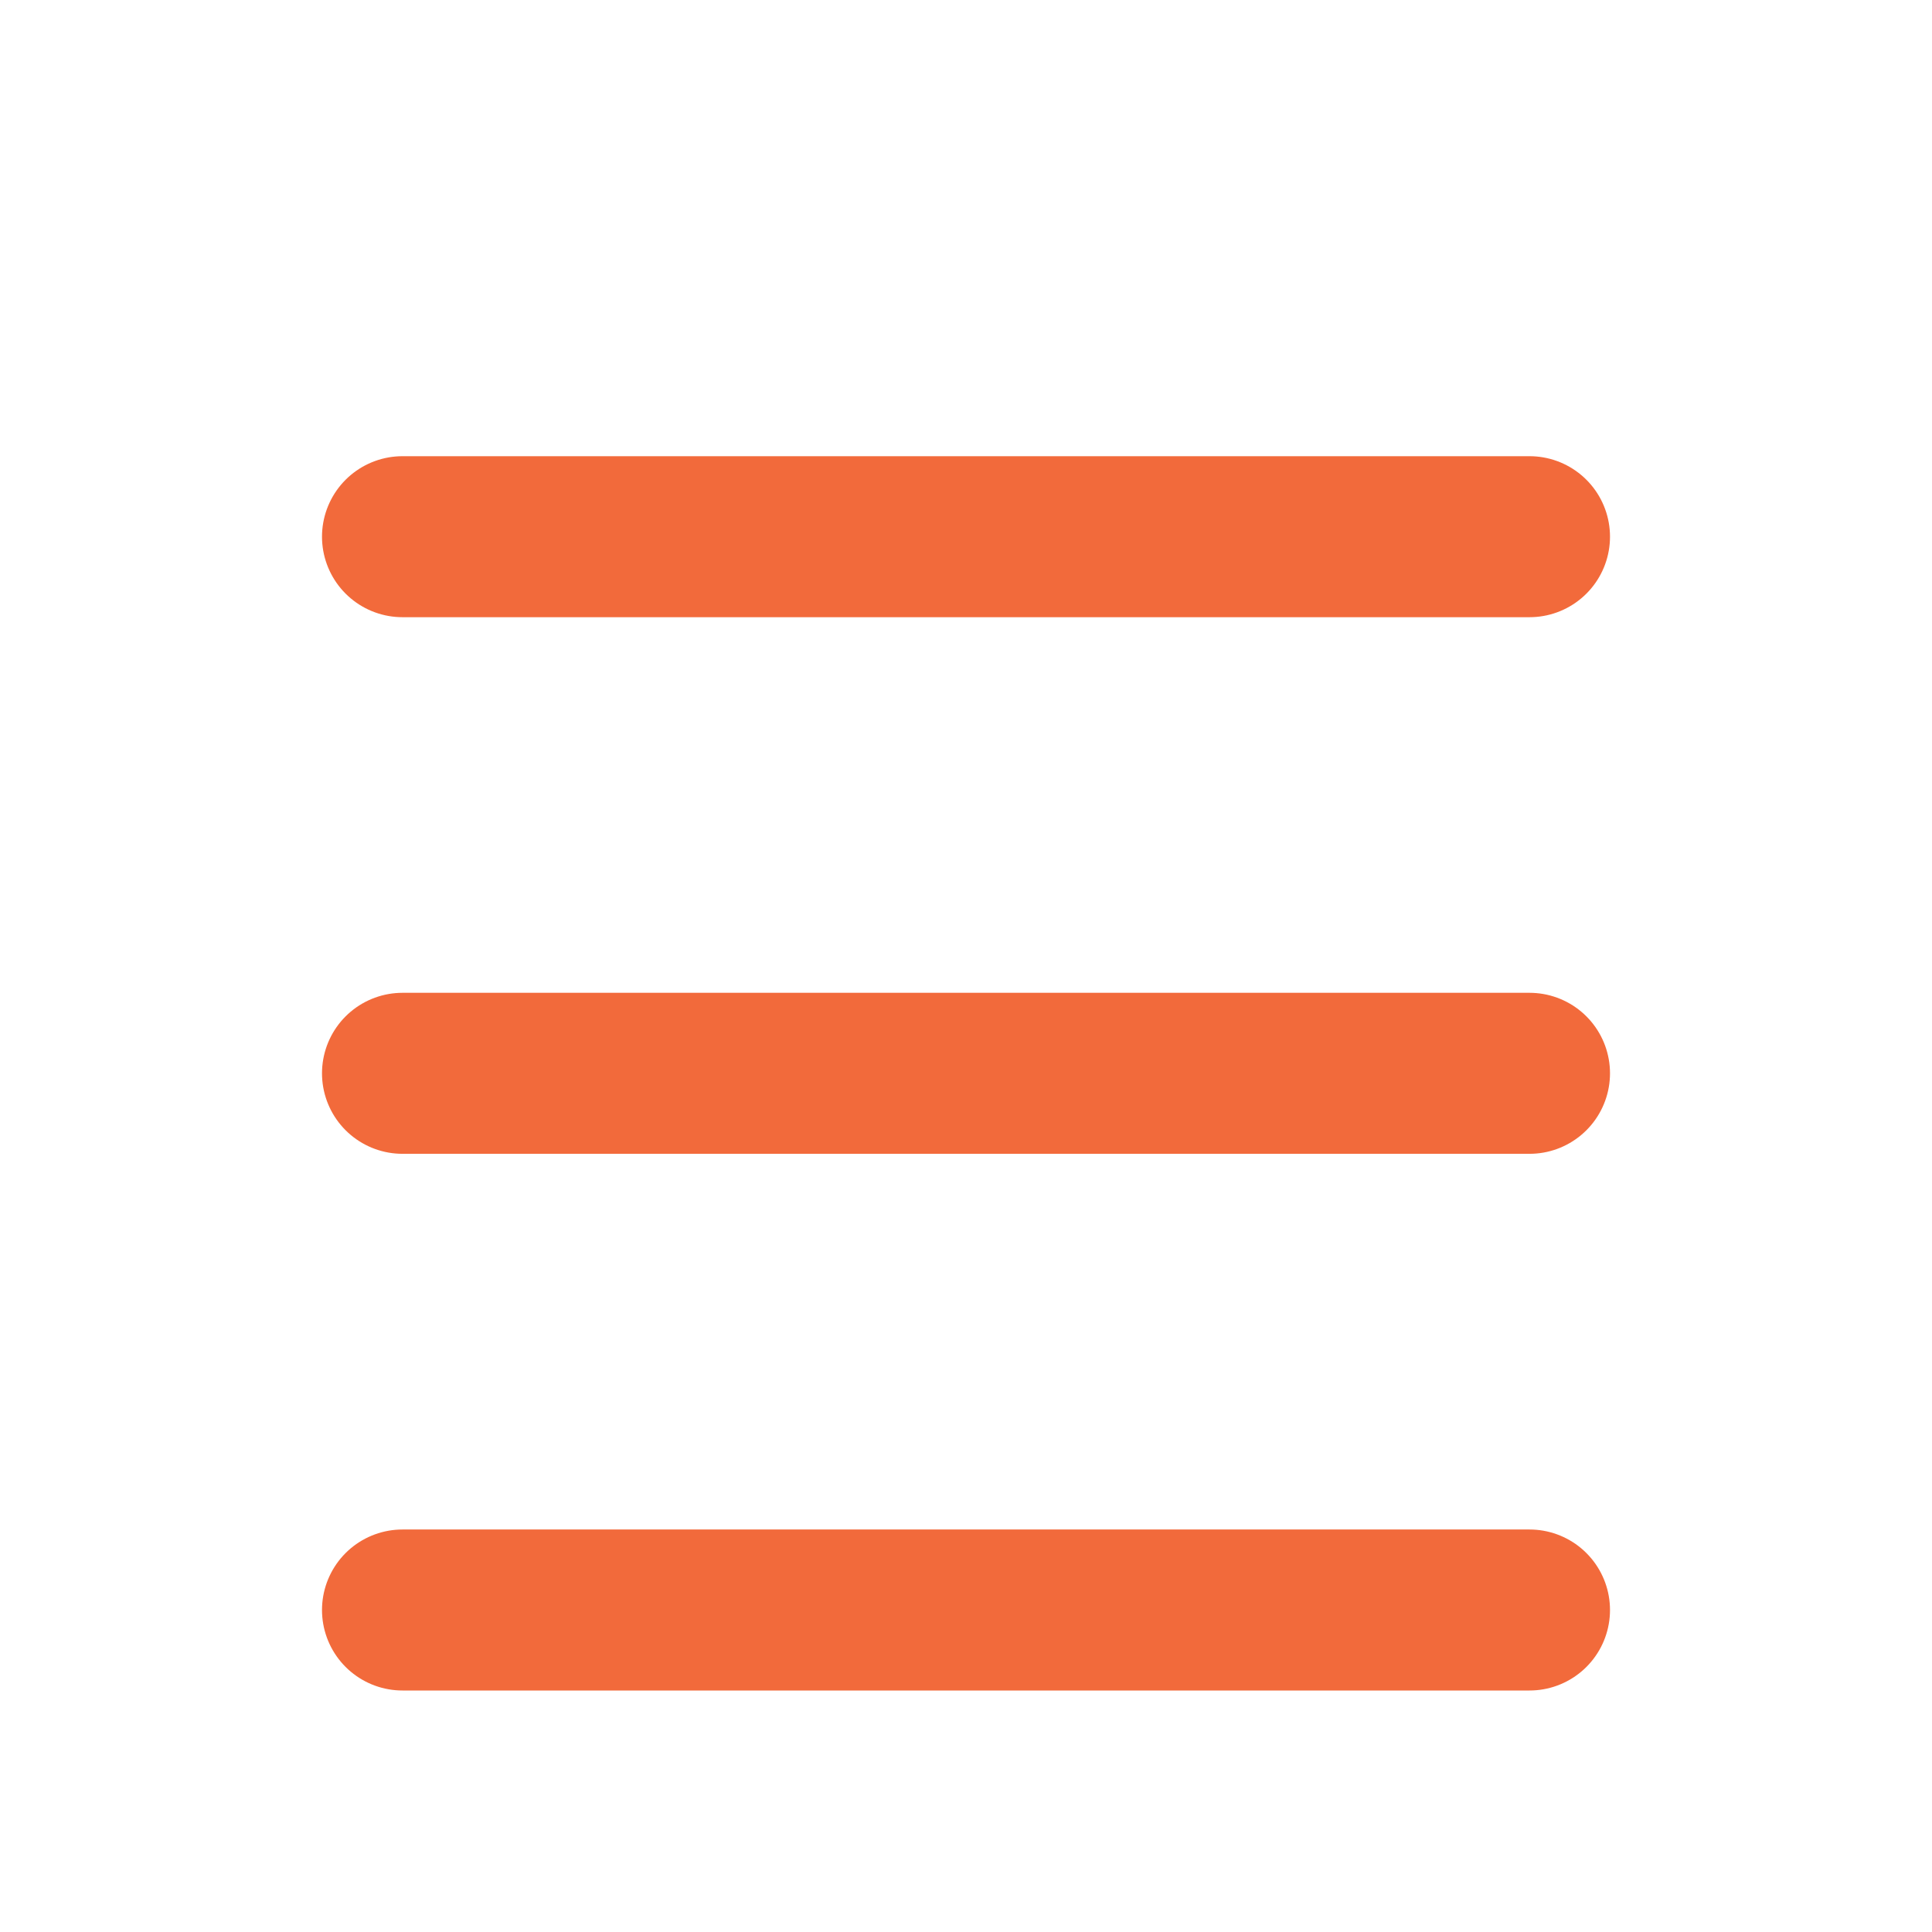
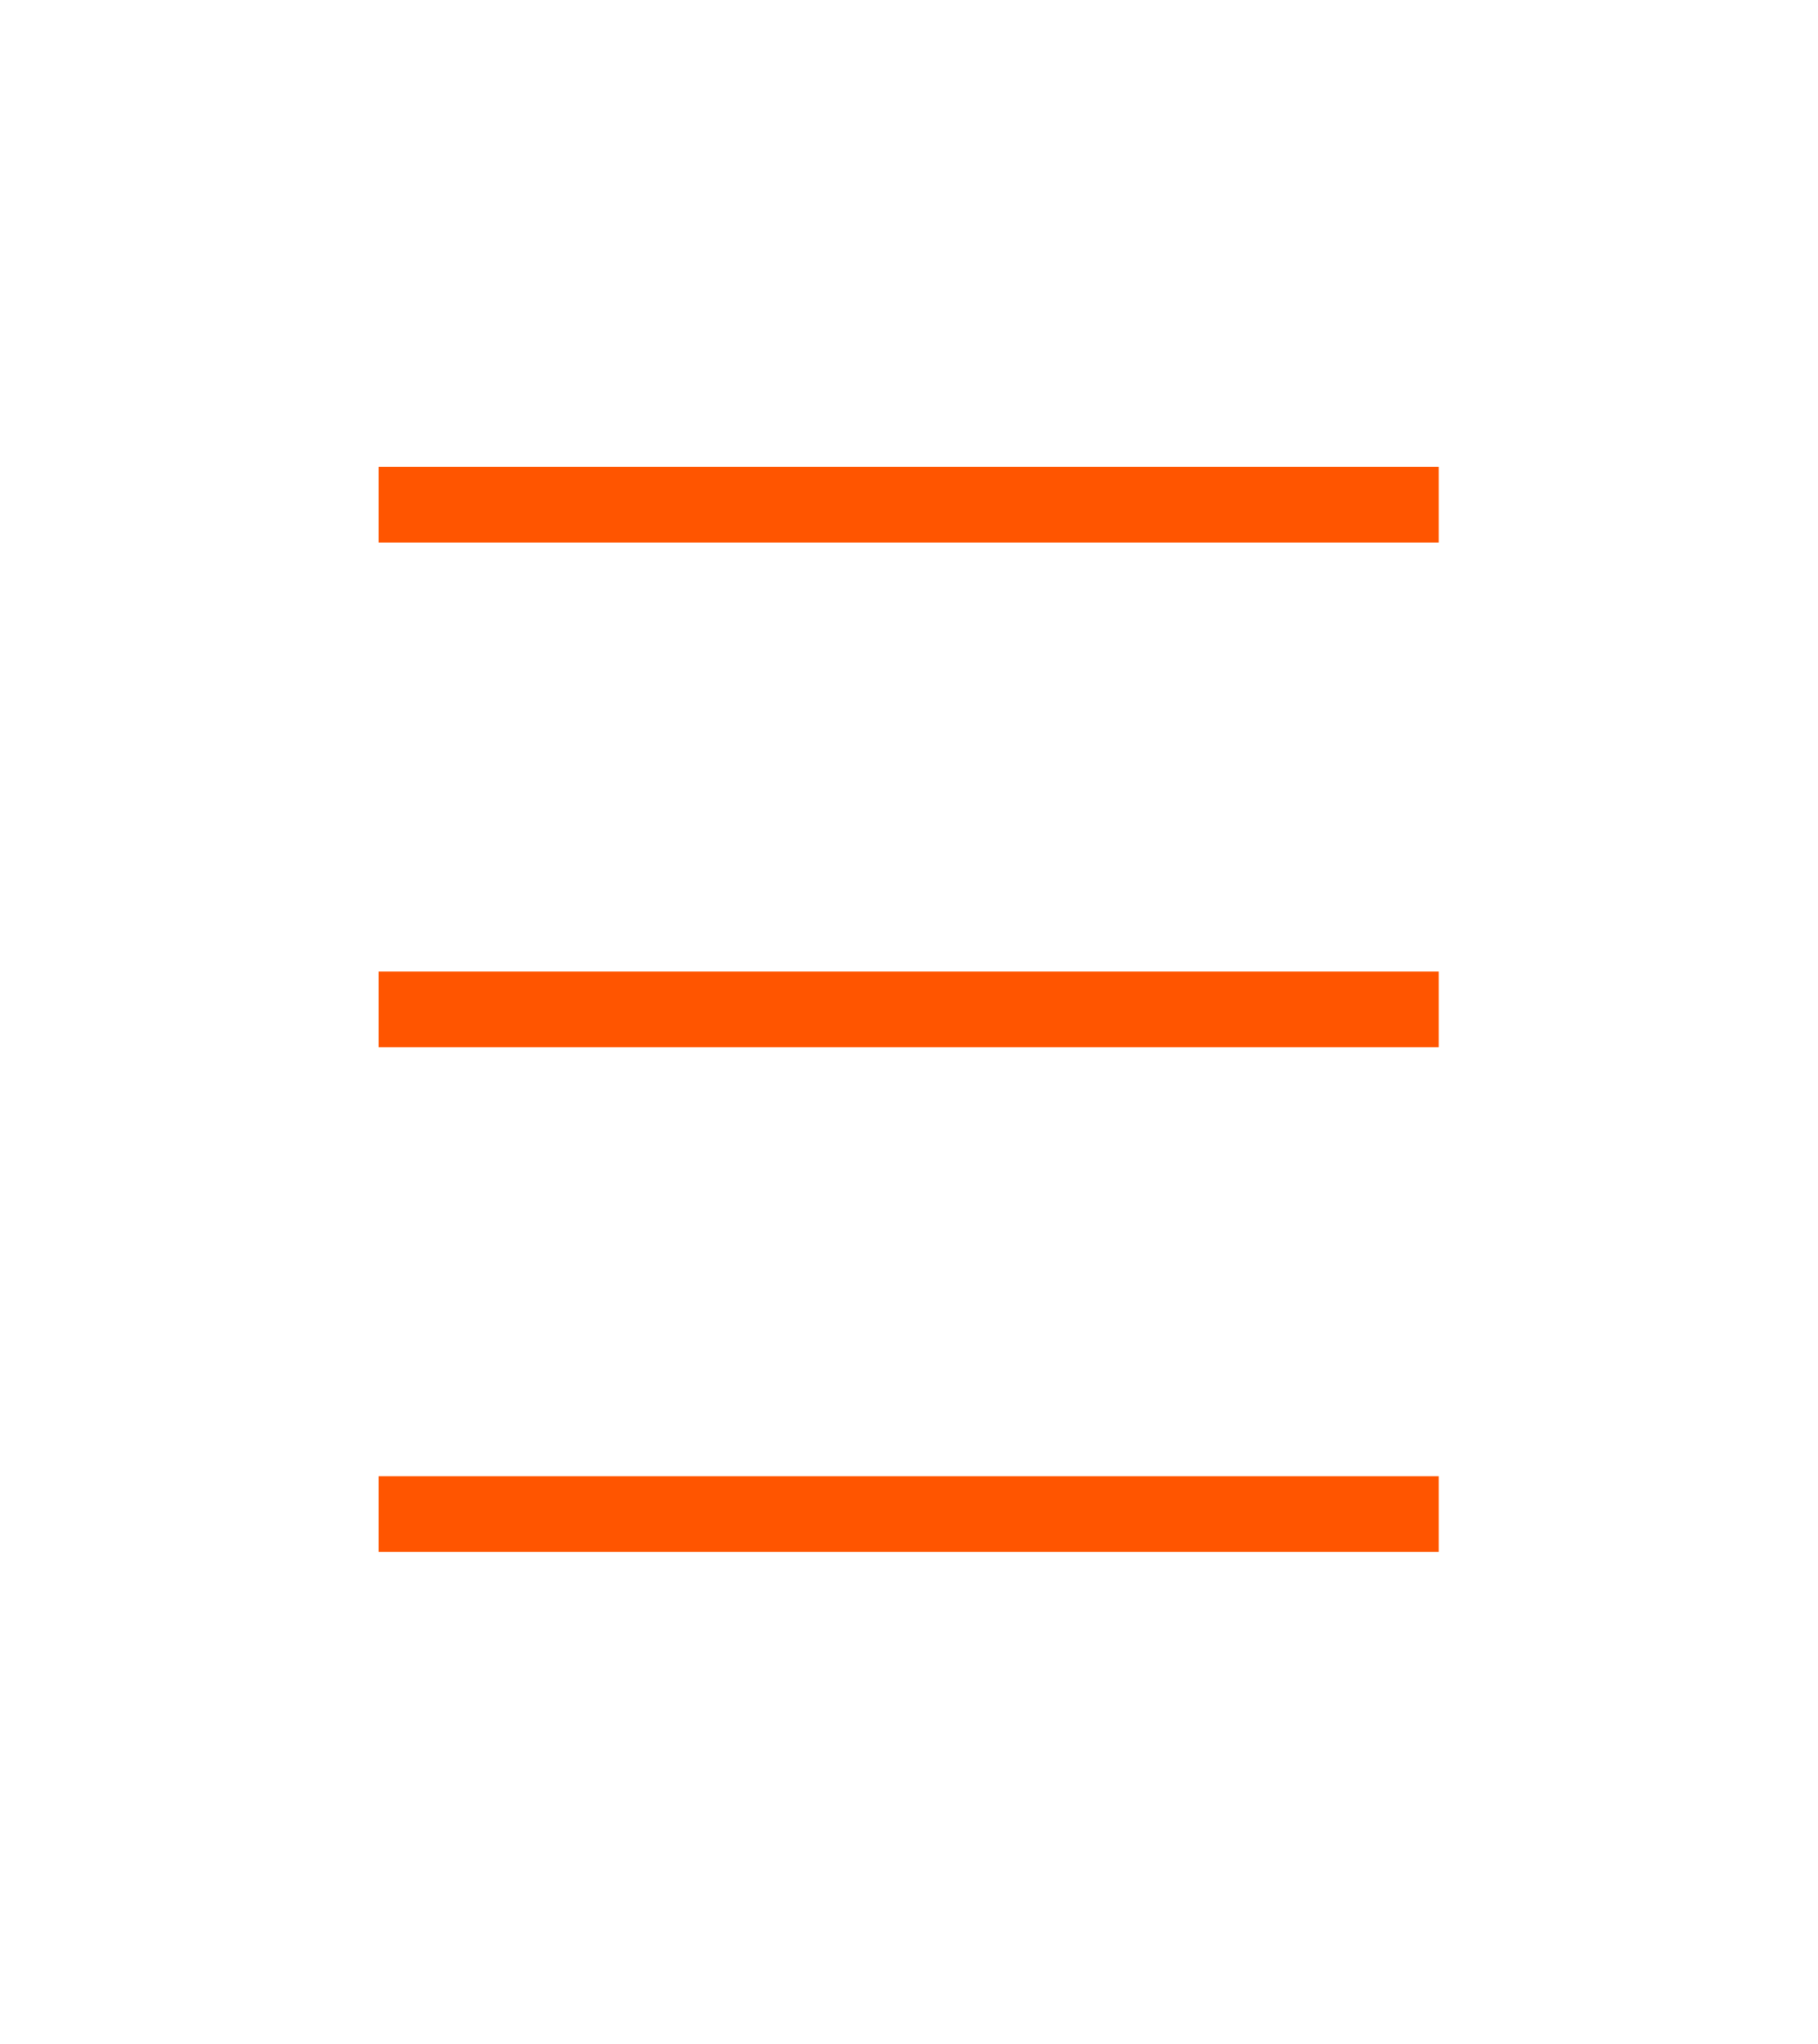
- <svg xmlns="http://www.w3.org/2000/svg" width="24" height="24" viewBox="0 0 24 24" fill="none">
-   <g>
-     <path d="M5 6.667H19M5 13.333H19M5 20H19" stroke="#F26A3B" stroke-width="2" stroke-linecap="round" stroke-linejoin="round" />
-   </g>
+ <svg xmlns="http://www.w3.org/2000/svg" width="24" height="27" viewBox="0 0 24 27" fill="none">
+   <path d="M5 6.667H19M5 13.333H19M5 20H19" stroke="#FF5500" strokeWidth="2" strokeLinecap="round" strokeLinejoin="round" />
</svg>
